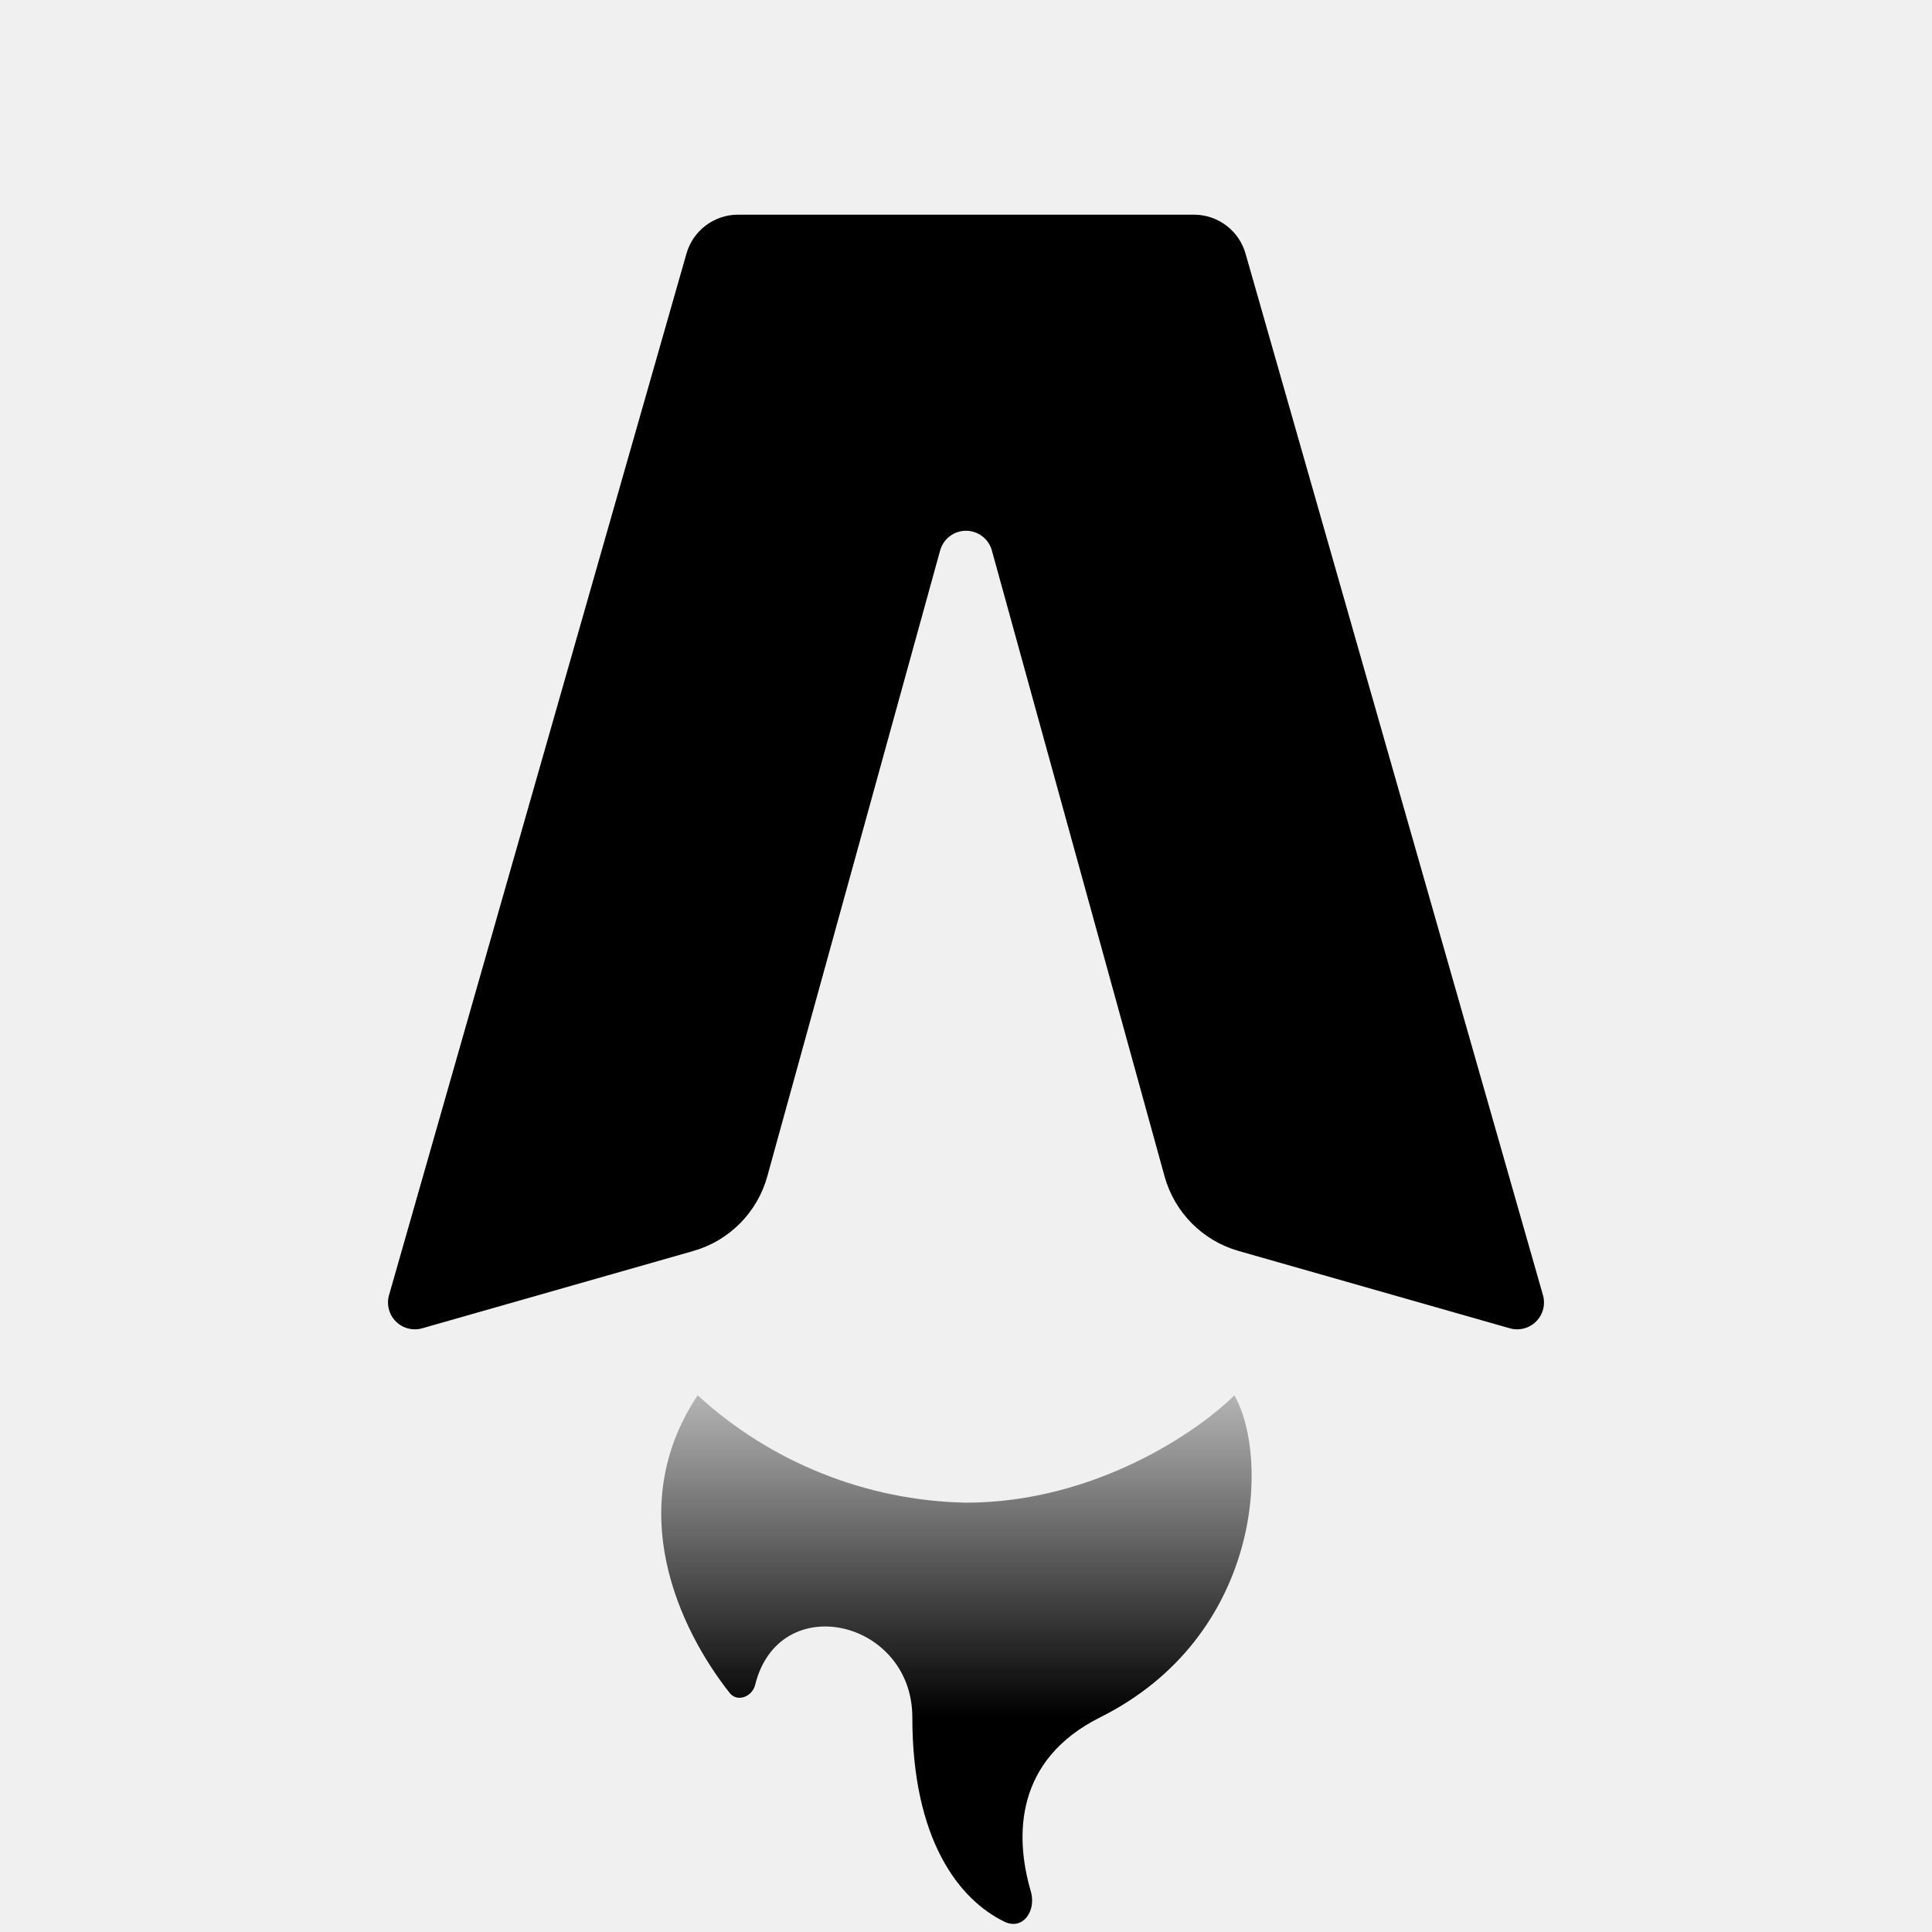
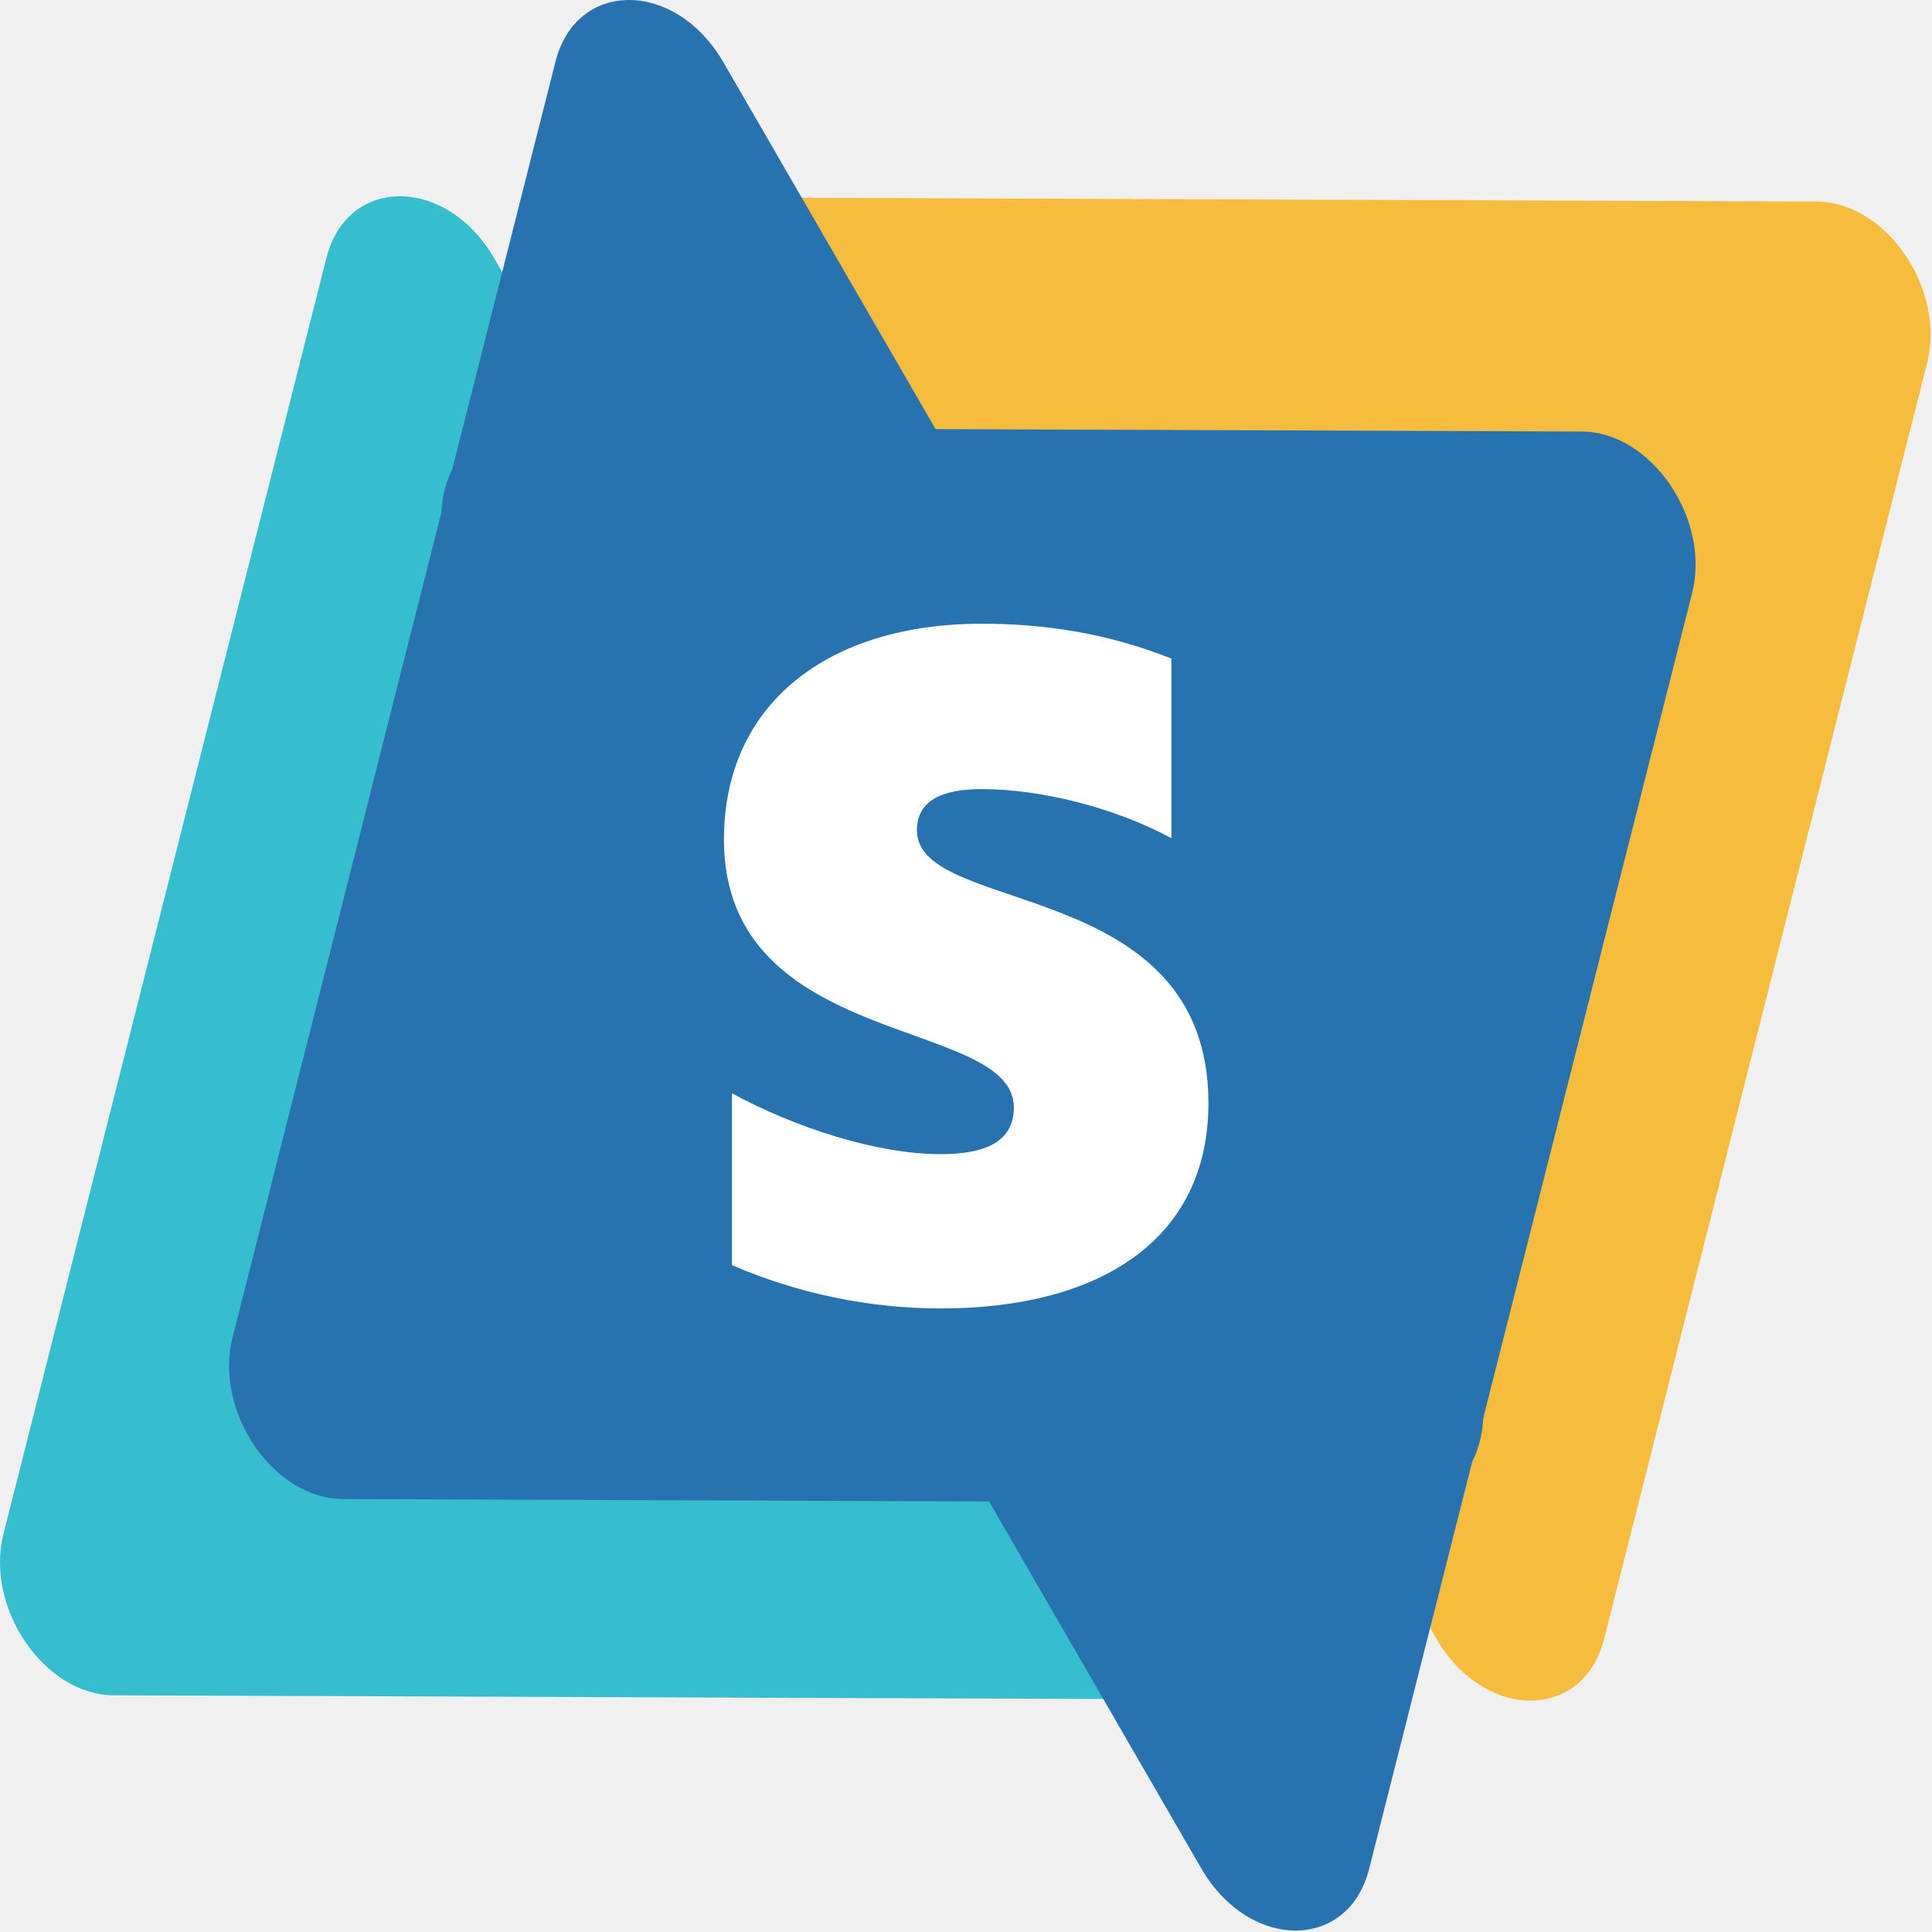
- <svg xmlns="http://www.w3.org/2000/svg" fill="none" viewBox="0 0 36 36">
-   <path fill="#000" d="M22.25 4h-8.5a1 1 0 0 0-.96.73l-5.54 19.4a.5.5 0 0 0 .62.62l5.05-1.44a2 2 0 0 0 1.38-1.4l3.22-11.66a.5.5 0 0 1 .96 0l3.22 11.67a2 2 0 0 0 1.38 1.39l5.05 1.44a.5.5 0 0 0 .62-.62l-5.54-19.4a1 1 0 0 0-.96-.73Z" />
-   <path fill="url(#gradient)" d="M18 28a7.63 7.63 0 0 1-5-2c-1.4 2.1-.35 4.35.6 5.55.14.17.41.07.47-.15.44-1.8 2.93-1.22 2.93.6 0 2.28.87 3.4 1.72 3.81.34.16.59-.2.49-.56-.31-1.05-.29-2.46 1.29-3.25 3-1.5 3.17-4.83 2.5-6-.67.67-2.6 2-5 2Z" />
-   <defs>
-     <linearGradient id="gradient" x1="16" x2="16" y1="32" y2="24" gradientUnits="userSpaceOnUse">
-       <stop stop-color="#000" />
-       <stop offset="1" stop-color="#000" stop-opacity="0" />
-     </linearGradient>
-   </defs>
-   <style>
-     @media (prefers-color-scheme:dark){:root{filter:invert(100%)}}
-   </style>
+ <svg xmlns="http://www.w3.org/2000/svg" width="1236" height="1236" viewBox="0 0 1236 1236" fill="none">
+   <path d="M1162.23 128.95L482.15 126.403C437.64 126.233 417.72 181.82 445.24 229.395L918.73 1048.03C949.42 1101.09 1012.86 1101.32 1026.25 1048.43L1232.85 232.346C1244.86 184.919 1206.75 129.12 1162.24 128.95H1162.23Z" fill="#F5BC3D" />
+   <path d="M752.93 1087.1L72.85 1084.59C28.34 1084.43 -9.77 1028.62 2.24 981.192L208.8 165.095C222.19 112.193 285.63 112.427 316.32 165.488L789.84 984.099C817.36 1031.67 797.44 1087.26 752.93 1087.09V1087.1Z" fill="#36BECF" />
+   <path d="M899.47 961.548L219.39 959.033C174.88 958.874 136.77 903.064 148.78 855.637L355.33 39.541C368.72 -13.361 432.16 -13.127 462.85 39.934L936.37 858.545C963.89 906.12 943.97 961.707 899.46 961.538L899.47 961.548Z" fill="#2972B0" />
+   <path d="M1011.91 276.068L331.83 273.521C287.32 273.351 267.4 328.939 294.92 376.514L768.41 1195.15C799.1 1248.21 862.54 1248.44 875.93 1195.55L1082.53 379.464C1094.54 332.037 1056.43 276.238 1011.92 276.068H1011.91Z" fill="#2972B0" />
+   <path d="M586.601 531.262C586.601 512.182 602.506 504.832 628.006 504.832C665.14 504.832 712.266 516.206 749.4 536.231V421.352C708.94 405.187 668.562 399.027 628.088 399.027C529.113 399.027 463.153 450.698 463.153 537.093C463.153 672.175 648.619 650.275 648.619 708.529C648.619 731.114 629.032 738.382 601.821 738.382C561.443 738.382 509.253 721.697 468.286 699.454V809.379C510.433 827.564 555.836 836.994 601.739 837.096C703.205 837.096 773.093 793.46 773.093 705.696C773.093 560.102 586.601 586.19 586.601 531.262V531.262Z" fill="white" />
</svg>
